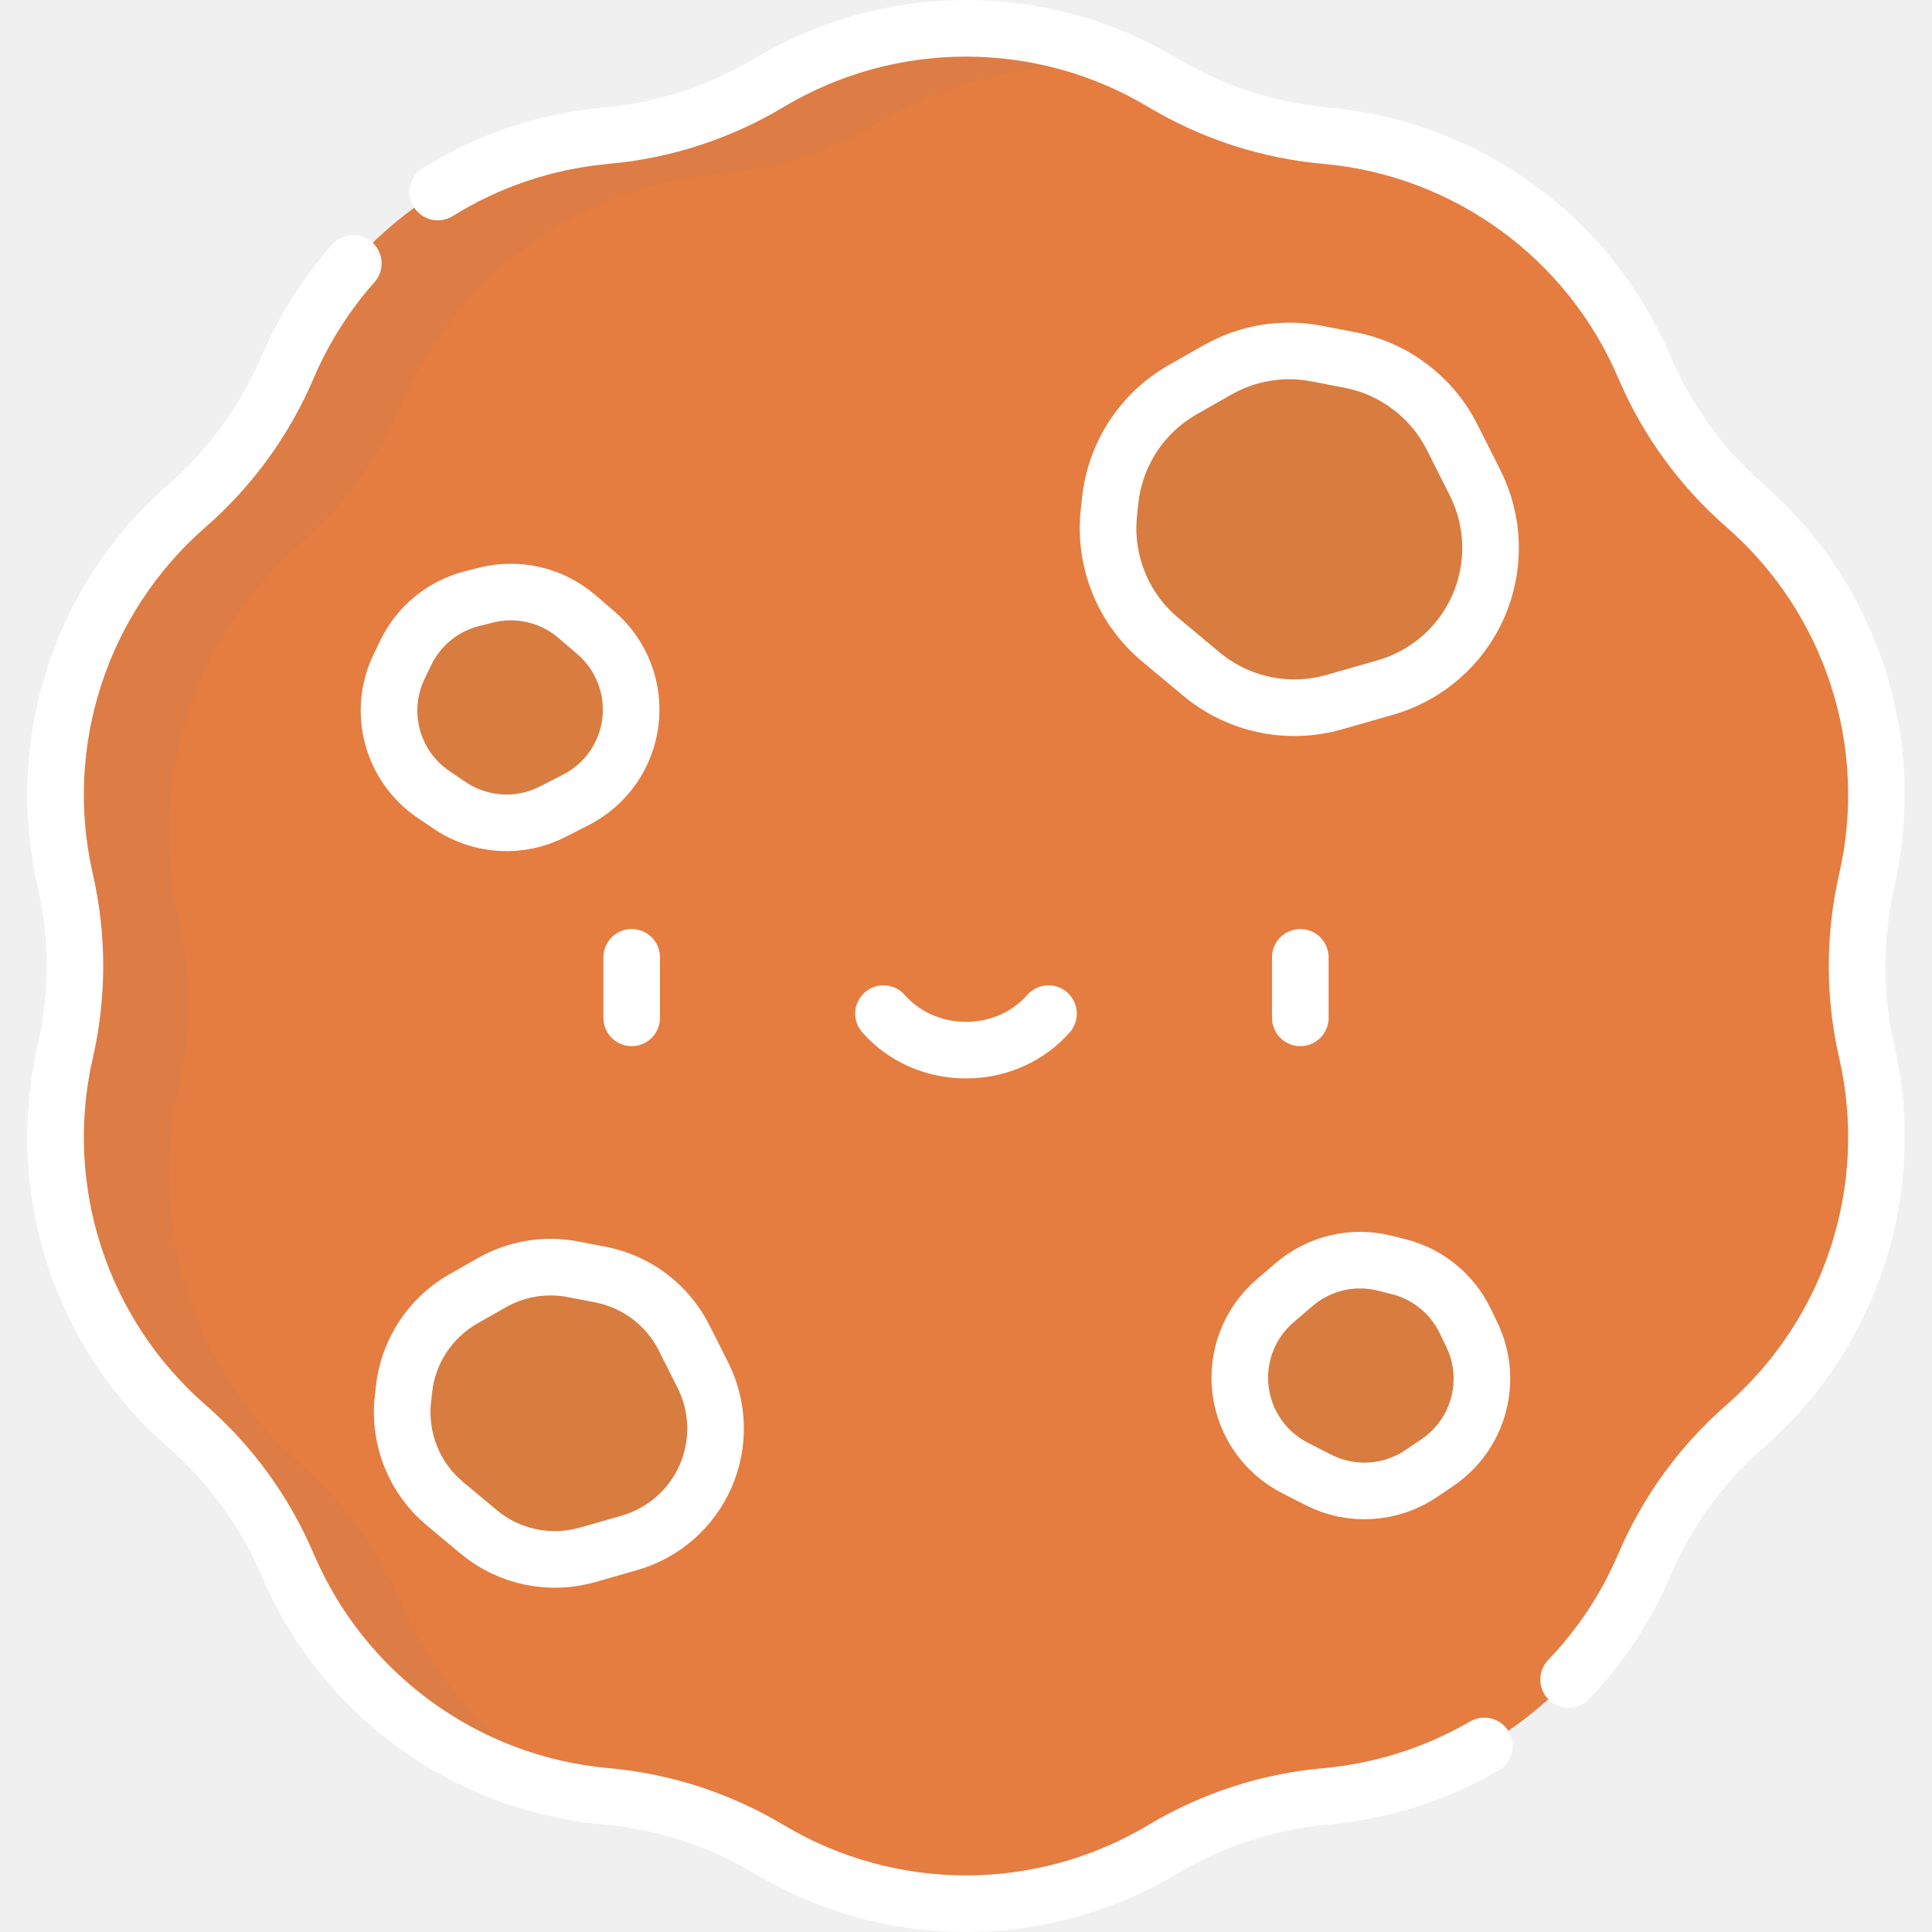
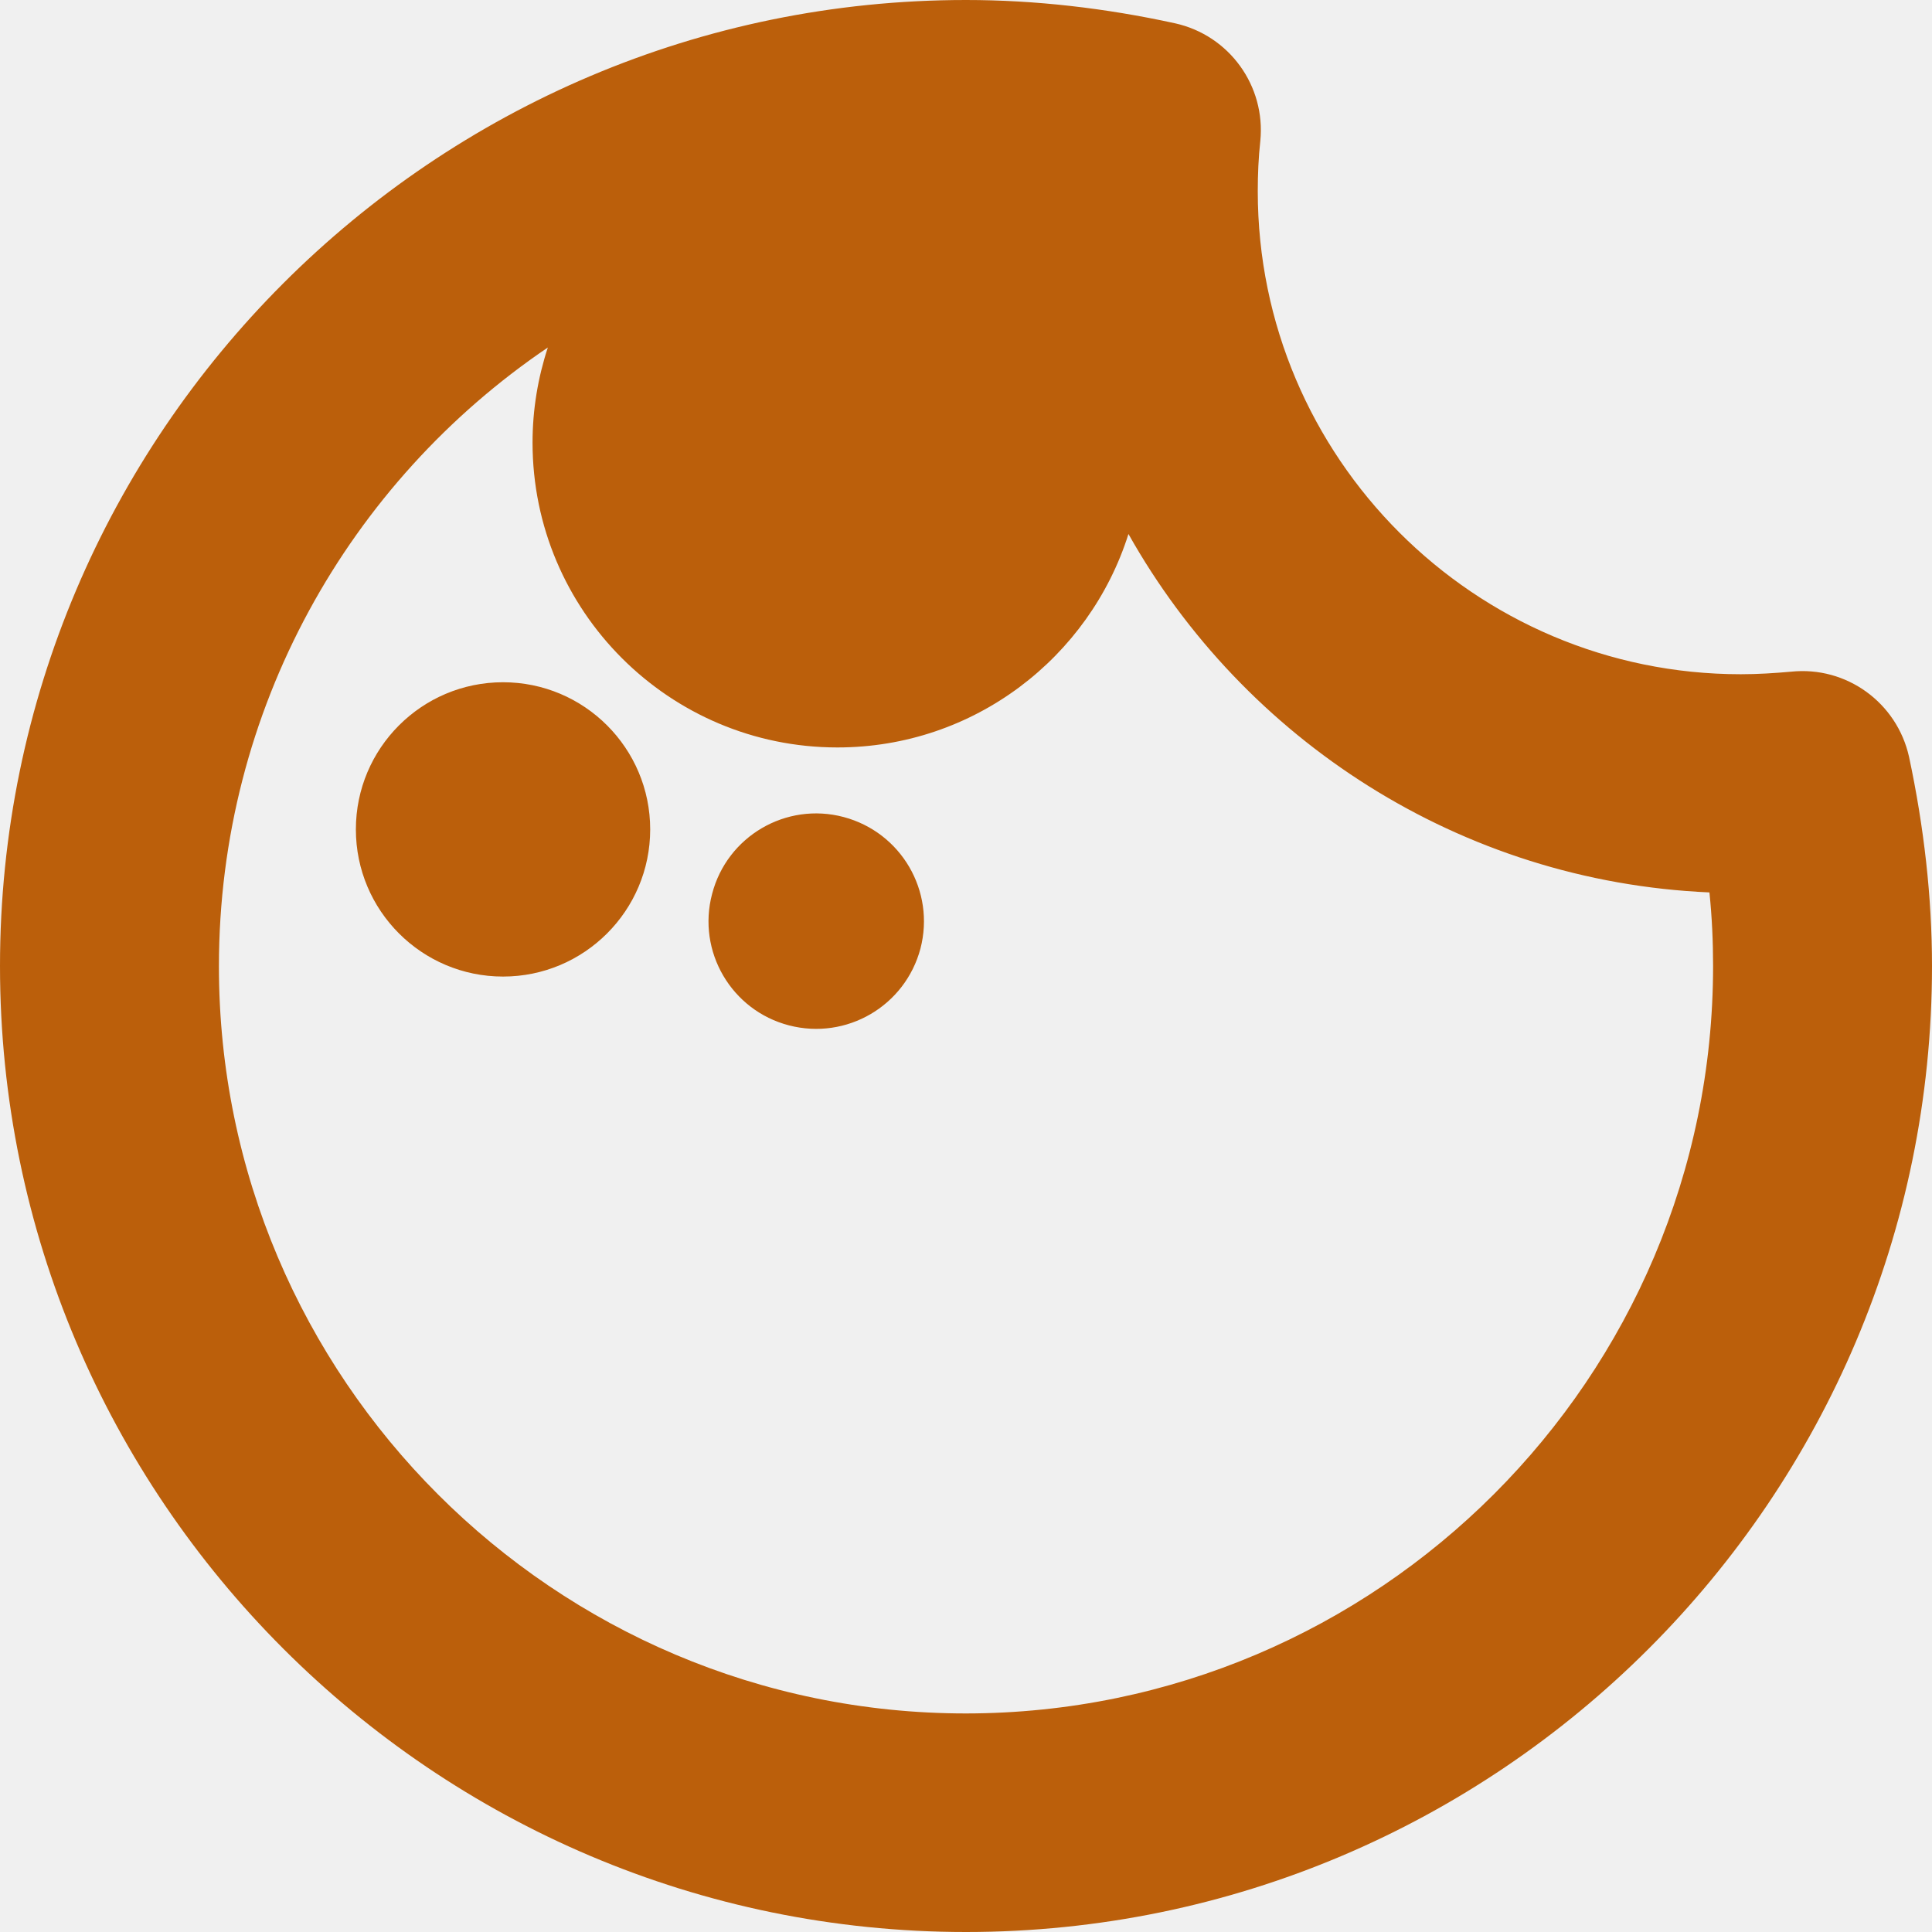
- <svg xmlns="http://www.w3.org/2000/svg" version="1.1" width="512" height="512" x="0" y="0" viewBox="0 0 682.667 682.667" style="enable-background:new 0 0 512 512" xml:space="preserve" class="">
+ <svg xmlns="http://www.w3.org/2000/svg" version="1.1" width="512" height="512" x="0" y="0" viewBox="0 0 530.4 530.4" style="enable-background:new 0 0 512 512" xml:space="preserve" class="">
  <g>
-     <defs>
-       <clipPath id="a" clipPathUnits="userSpaceOnUse">
-         <path d="M0 512h512V0H0Z" fill="#ffffff" data-original="#000000" opacity="1" class="" />
-       </clipPath>
-     </defs>
-     <g clip-path="url(#a)" transform="matrix(1.33333 0 0 -1.33333 0 682.667)">
-       <path d="M0 0a101.627 101.627 0 0 0 0 45.39c8.363 36.499-4.025 74.64-32.24 99.258l-.026.023a101.606 101.606 0 0 0-26.635 36.64l-.064.148c-14.685 34.371-47.055 57.905-84.28 61.274l-.247.022a101.61 101.61 0 0 0-42.901 13.936l-.258.154c-32.07 19.133-72.05 19.133-104.12 0l-.259-.154a101.6 101.6 0 0 0-42.901-13.936l-.246-.022c-37.225-3.369-69.595-26.903-84.281-61.274l-.063-.148a101.606 101.606 0 0 0-26.635-36.64l-.026-.023c-28.215-24.618-40.604-62.759-32.24-99.258v-.001a101.622 101.622 0 0 0 0-45.389c-8.364-36.5 4.025-74.641 32.24-99.259l.026-.022a101.615 101.615 0 0 0 26.635-36.64l.064-.149c14.685-34.371 47.055-57.904 84.28-61.273l.246-.022a101.614 101.614 0 0 0 42.901-13.936l.259-.155c32.07-19.132 72.05-19.132 104.12 0l.259.155a101.614 101.614 0 0 0 42.901 13.936l.246.022c37.225 3.369 69.595 26.902 84.28 61.273l.064.149a101.615 101.615 0 0 0 26.635 36.64l.026.022C-4.025-74.64 8.363-36.499 0 0Z" style="fill-opacity:1;fill-rule:nonzero;stroke:none" transform="translate(494.711 233.305)" fill="#e57c40" data-original="#edb798" class="" opacity="1" />
-       <path d="m0 0-.063.149a101.63 101.63 0 0 1-26.636 36.64l-.025.022C-54.94 61.429-67.328 99.57-58.965 136.07a101.593 101.593 0 0 1 0 45.389c-8.363 36.5 4.025 74.641 32.24 99.259l.026.023a101.606 101.606 0 0 1 26.635 36.64l.064.148c14.686 34.371 47.055 57.905 84.28 61.273l.246.023a101.609 101.609 0 0 1 42.902 13.936l.259.154a101.59 101.59 0 0 0 68.768 12.966c-31.086 16.099-68.458 15.117-98.768-2.966l-.259-.154a101.609 101.609 0 0 0-42.902-13.936l-.246-.023C17.055 385.434-15.314 361.9-30 327.529l-.064-.148a101.606 101.606 0 0 0-26.635-36.64l-.026-.023c-28.215-24.618-40.603-62.759-32.24-99.259a101.593 101.593 0 0 0 0-45.389c-8.363-36.5 4.025-74.641 32.241-99.259l.025-.022a101.63 101.63 0 0 0 26.636-36.64L-30 10c13.681-32.02 42.712-54.625 76.715-60.293C26.126-39.626 9.421-22.049 0 0" style="fill-opacity:1;fill-rule:nonzero;stroke:none" transform="translate(106.254 87.235)" fill="#dd7c44" data-original="#e3986d" class="" opacity="1" />
-       <path d="m0 0-6.07 12.045a38.461 38.461 0 0 1-27.04 20.453l-8.826 1.709a38.463 38.463 0 0 1-26.33-4.332l-9.189-5.228A38.465 38.465 0 0 1-96.677-4.666l-.355-3.296A38.461 38.461 0 0 1-83.436-41.61l10.9-9.098a38.461 38.461 0 0 1 35.214-7.454l13.54 3.868A38.464 38.464 0 0 1 0 0" style="fill-opacity:1;fill-rule:nonzero;stroke:none" transform="translate(390.902 384.09)" fill="#d97c40" data-original="#d97c40" class="" />
-       <path d="m0 0-4.973 9.868a31.516 31.516 0 0 1-22.154 16.758l-7.231 1.399a31.509 31.509 0 0 1-21.572-3.548l-7.529-4.284A31.514 31.514 0 0 1-79.207-3.823l-.291-2.7a31.513 31.513 0 0 1 11.139-27.568l8.931-7.454a31.513 31.513 0 0 1 28.85-6.107l11.093 3.169A31.514 31.514 0 0 1 0 0" style="fill-opacity:1;fill-rule:nonzero;stroke:none" transform="translate(186.264 147.597)" fill="#d97c40" data-original="#d97c40" class="" />
-       <path d="m0 0-5.026 4.308a26.853 26.853 0 0 1-23.988 5.663l-3.679-.92A26.85 26.85 0 0 1-50.359-5.32l-1.761-3.646c-5.801-12.01-1.908-26.458 9.143-33.926l4.288-2.898a26.852 26.852 0 0 1 27.247-1.667l6.179 3.155A26.854 26.854 0 0 1 0 0" style="fill-opacity:1;fill-rule:nonzero;stroke:none" transform="translate(157.891 344.332)" fill="#d97c40" data-original="#d97c40" class="" />
-       <path d="m0 0 5.026 4.308a26.853 26.853 0 0 0 23.988 5.663l3.679-.92A26.85 26.85 0 0 0 50.359-5.32l1.761-3.646c5.802-12.01 1.908-26.458-9.143-33.926l-4.288-2.898a26.852 26.852 0 0 0-27.247-1.667l-6.179 3.155A26.854 26.854 0 0 0 0 0" style="fill-opacity:1;fill-rule:nonzero;stroke:none" transform="translate(337.929 167.275)" fill="#d97c40" data-original="#d97c40" class="" />
-       <path d="M0 0v-16.034" style="stroke-width:15;stroke-linecap:round;stroke-linejoin:round;stroke-miterlimit:10;stroke-dasharray:none;stroke-opacity:1" transform="translate(167.404 258.297)" fill="none" stroke="#ffffff" stroke-width="15" stroke-linecap="round" stroke-linejoin="round" stroke-miterlimit="10" stroke-dasharray="none" stroke-opacity="" data-original="#000000" opacity="1" />
-       <path d="M0 0v-16.034" style="stroke-width:15;stroke-linecap:round;stroke-linejoin:round;stroke-miterlimit:10;stroke-dasharray:none;stroke-opacity:1" transform="translate(344.596 258.297)" fill="none" stroke="#ffffff" stroke-width="15" stroke-linecap="round" stroke-linejoin="round" stroke-miterlimit="10" stroke-dasharray="none" stroke-opacity="" data-original="#000000" opacity="1" />
-       <path d="M0 0c-5.159-5.902-13.038-9.674-21.867-9.674-8.828 0-16.707 3.772-21.866 9.674" style="stroke-width:15;stroke-linecap:round;stroke-linejoin:round;stroke-miterlimit:10;stroke-dasharray:none;stroke-opacity:1" transform="translate(277.867 243.378)" fill="none" stroke="#ffffff" stroke-width="15" stroke-linecap="round" stroke-linejoin="round" stroke-miterlimit="10" stroke-dasharray="none" stroke-opacity="" data-original="#000000" opacity="1" />
-       <path d="M0 0a101.491 101.491 0 0 1 20.043 30.329l.063.149a101.617 101.617 0 0 0 26.636 36.64l.026.022c28.214 24.618 40.603 62.759 32.24 99.259a101.593 101.593 0 0 0 0 45.389v.001c8.363 36.499-4.026 74.64-32.241 99.258l-.025.022a101.617 101.617 0 0 0-26.636 36.64l-.063.149c-14.686 34.371-47.056 57.904-84.28 61.273l-.247.023a101.6 101.6 0 0 0-42.901 13.936l-.259.154c-32.069 19.133-72.049 19.133-104.119 0l-.259-.155a101.617 101.617 0 0 0-42.901-13.935l-.247-.023a101.51 101.51 0 0 1-44.511-14.925" style="stroke-width:15;stroke-linecap:round;stroke-linejoin:round;stroke-miterlimit:10;stroke-dasharray:none;stroke-opacity:1" transform="translate(415.704 66.906)" fill="none" stroke="#ffffff" stroke-width="15" stroke-linecap="round" stroke-linejoin="round" stroke-miterlimit="10" stroke-dasharray="none" stroke-opacity="" data-original="#000000" opacity="1" />
-       <path d="M0 0a101.502 101.502 0 0 1-17.378-27.434l-.063-.148a101.597 101.597 0 0 0-26.636-36.64l-.026-.023c-28.214-24.618-40.603-62.759-32.239-99.258v0a101.627 101.627 0 0 0 0-45.39h-.001c-8.363-36.5 4.026-74.641 32.241-99.259l.025-.022a101.606 101.606 0 0 0 26.636-36.64l.064-.149c14.685-34.37 47.055-57.904 84.279-61.273l.247-.022a101.614 101.614 0 0 0 42.901-13.936l.259-.155c32.07-19.132 72.05-19.132 104.12 0l.259.155a101.6 101.6 0 0 0 42.901 13.936l.246.022a101.51 101.51 0 0 1 41.892 13.345" style="stroke-width:15;stroke-linecap:round;stroke-linejoin:round;stroke-miterlimit:10;stroke-dasharray:none;stroke-opacity:1" transform="translate(93.631 442.198)" fill="none" stroke="#ffffff" stroke-width="15" stroke-linecap="round" stroke-linejoin="round" stroke-miterlimit="10" stroke-dasharray="none" stroke-opacity="" data-original="#000000" opacity="1" />
-       <path d="m0 0-6.07 12.045a38.461 38.461 0 0 1-27.04 20.453l-8.826 1.709a38.463 38.463 0 0 1-26.33-4.332l-9.189-5.228A38.465 38.465 0 0 1-96.677-4.666l-.355-3.296A38.461 38.461 0 0 1-83.436-41.61l10.9-9.098a38.461 38.461 0 0 1 35.214-7.454l13.54 3.868A38.464 38.464 0 0 1 0 0Z" style="stroke-width:15;stroke-linecap:round;stroke-linejoin:round;stroke-miterlimit:10;stroke-dasharray:none;stroke-opacity:1" transform="translate(390.902 384.09)" fill="none" stroke="#ffffff" stroke-width="15" stroke-linecap="round" stroke-linejoin="round" stroke-miterlimit="10" stroke-dasharray="none" stroke-opacity="" data-original="#000000" opacity="1" />
-       <path d="m0 0-4.973 9.868a31.516 31.516 0 0 1-22.154 16.758l-7.231 1.399a31.509 31.509 0 0 1-21.572-3.548l-7.529-4.284A31.514 31.514 0 0 1-79.207-3.823l-.291-2.7a31.513 31.513 0 0 1 11.139-27.568l8.931-7.454a31.513 31.513 0 0 1 28.85-6.107l11.093 3.169A31.514 31.514 0 0 1 0 0Z" style="stroke-width:15;stroke-linecap:round;stroke-linejoin:round;stroke-miterlimit:10;stroke-dasharray:none;stroke-opacity:1" transform="translate(186.264 147.597)" fill="none" stroke="#ffffff" stroke-width="15" stroke-linecap="round" stroke-linejoin="round" stroke-miterlimit="10" stroke-dasharray="none" stroke-opacity="" data-original="#000000" opacity="1" />
-       <path d="m0 0-5.026 4.308a26.853 26.853 0 0 1-23.988 5.663l-3.679-.92A26.85 26.85 0 0 1-50.359-5.32l-1.761-3.646c-5.802-12.01-1.908-26.458 9.143-33.926l4.288-2.898a26.852 26.852 0 0 1 27.247-1.667l6.179 3.155A26.854 26.854 0 0 1 0 0Z" style="stroke-width:15;stroke-linecap:round;stroke-linejoin:round;stroke-miterlimit:10;stroke-dasharray:none;stroke-opacity:1" transform="translate(157.891 344.332)" fill="none" stroke="#ffffff" stroke-width="15" stroke-linecap="round" stroke-linejoin="round" stroke-miterlimit="10" stroke-dasharray="none" stroke-opacity="" data-original="#000000" opacity="1" />
-       <path d="m0 0 5.026 4.308a26.853 26.853 0 0 0 23.988 5.663l3.679-.92A26.85 26.85 0 0 0 50.359-5.32l1.761-3.646c5.802-12.01 1.908-26.458-9.143-33.926l-4.288-2.898a26.852 26.852 0 0 0-27.247-1.667l-6.179 3.155A26.854 26.854 0 0 0 0 0Z" style="stroke-width:15;stroke-linecap:round;stroke-linejoin:round;stroke-miterlimit:10;stroke-dasharray:none;stroke-opacity:1" transform="translate(337.929 167.275)" fill="none" stroke="#ffffff" stroke-width="15" stroke-linecap="round" stroke-linejoin="round" stroke-miterlimit="10" stroke-dasharray="none" stroke-opacity="" data-original="#000000" opacity="1" />
-     </g>
+     <path d="M178.5 227.7c0 22.3-18.1 40.4-40.4 40.4-22.3 0-40.4-18.101-40.4-40.4s18.1-40.4 40.4-40.4c22.3 0 40.4 18.1 40.4 40.4zm53.1-3.4c-15.8-4.2-32 5.3-36.1 21.1-4.2 15.8 5.3 32 21.1 36.1 15.8 4.101 31.9-5.3 36.1-21.1 4.1-15.8-5.3-31.9-21.1-36.1zm298.8 40.9c0 146.2-119 265.2-265.2 265.2S0 411.4 0 265.2 119 0 265.2 0c18.9 0 38.2 2.2 57.4 6.4 14.9 3.3 24.9 17.2 23.4 32.3-.5 4.5-.7 9.2-.7 13.8 0 73.1 59.5 132.6 132.601 132.6 4.7 0 9.3-.3 13.8-.7 15.2-1.6 29.1 8.5 32.4 23.4 4.099 19.2 6.299 38.5 6.299 57.4zm-60.1 0c0-6.7-.3-13.4-1-20.2-68.5-3-127.8-42-159.5-98.4-10.699 33.9-42.399 58.6-79.899 58.6-46.2 0-83.7-37.5-83.7-83.7 0-9.1 1.5-17.9 4.2-26.1-54.5 36.9-90.3 99.3-90.3 169.9 0 113.1 92 205.1 205.1 205.1C378.3 470.3 470.3 378.3 470.3 265.2z" fill="#bb5f0b" data-original="#000000" opacity="1" class="" />
  </g>
</svg>
